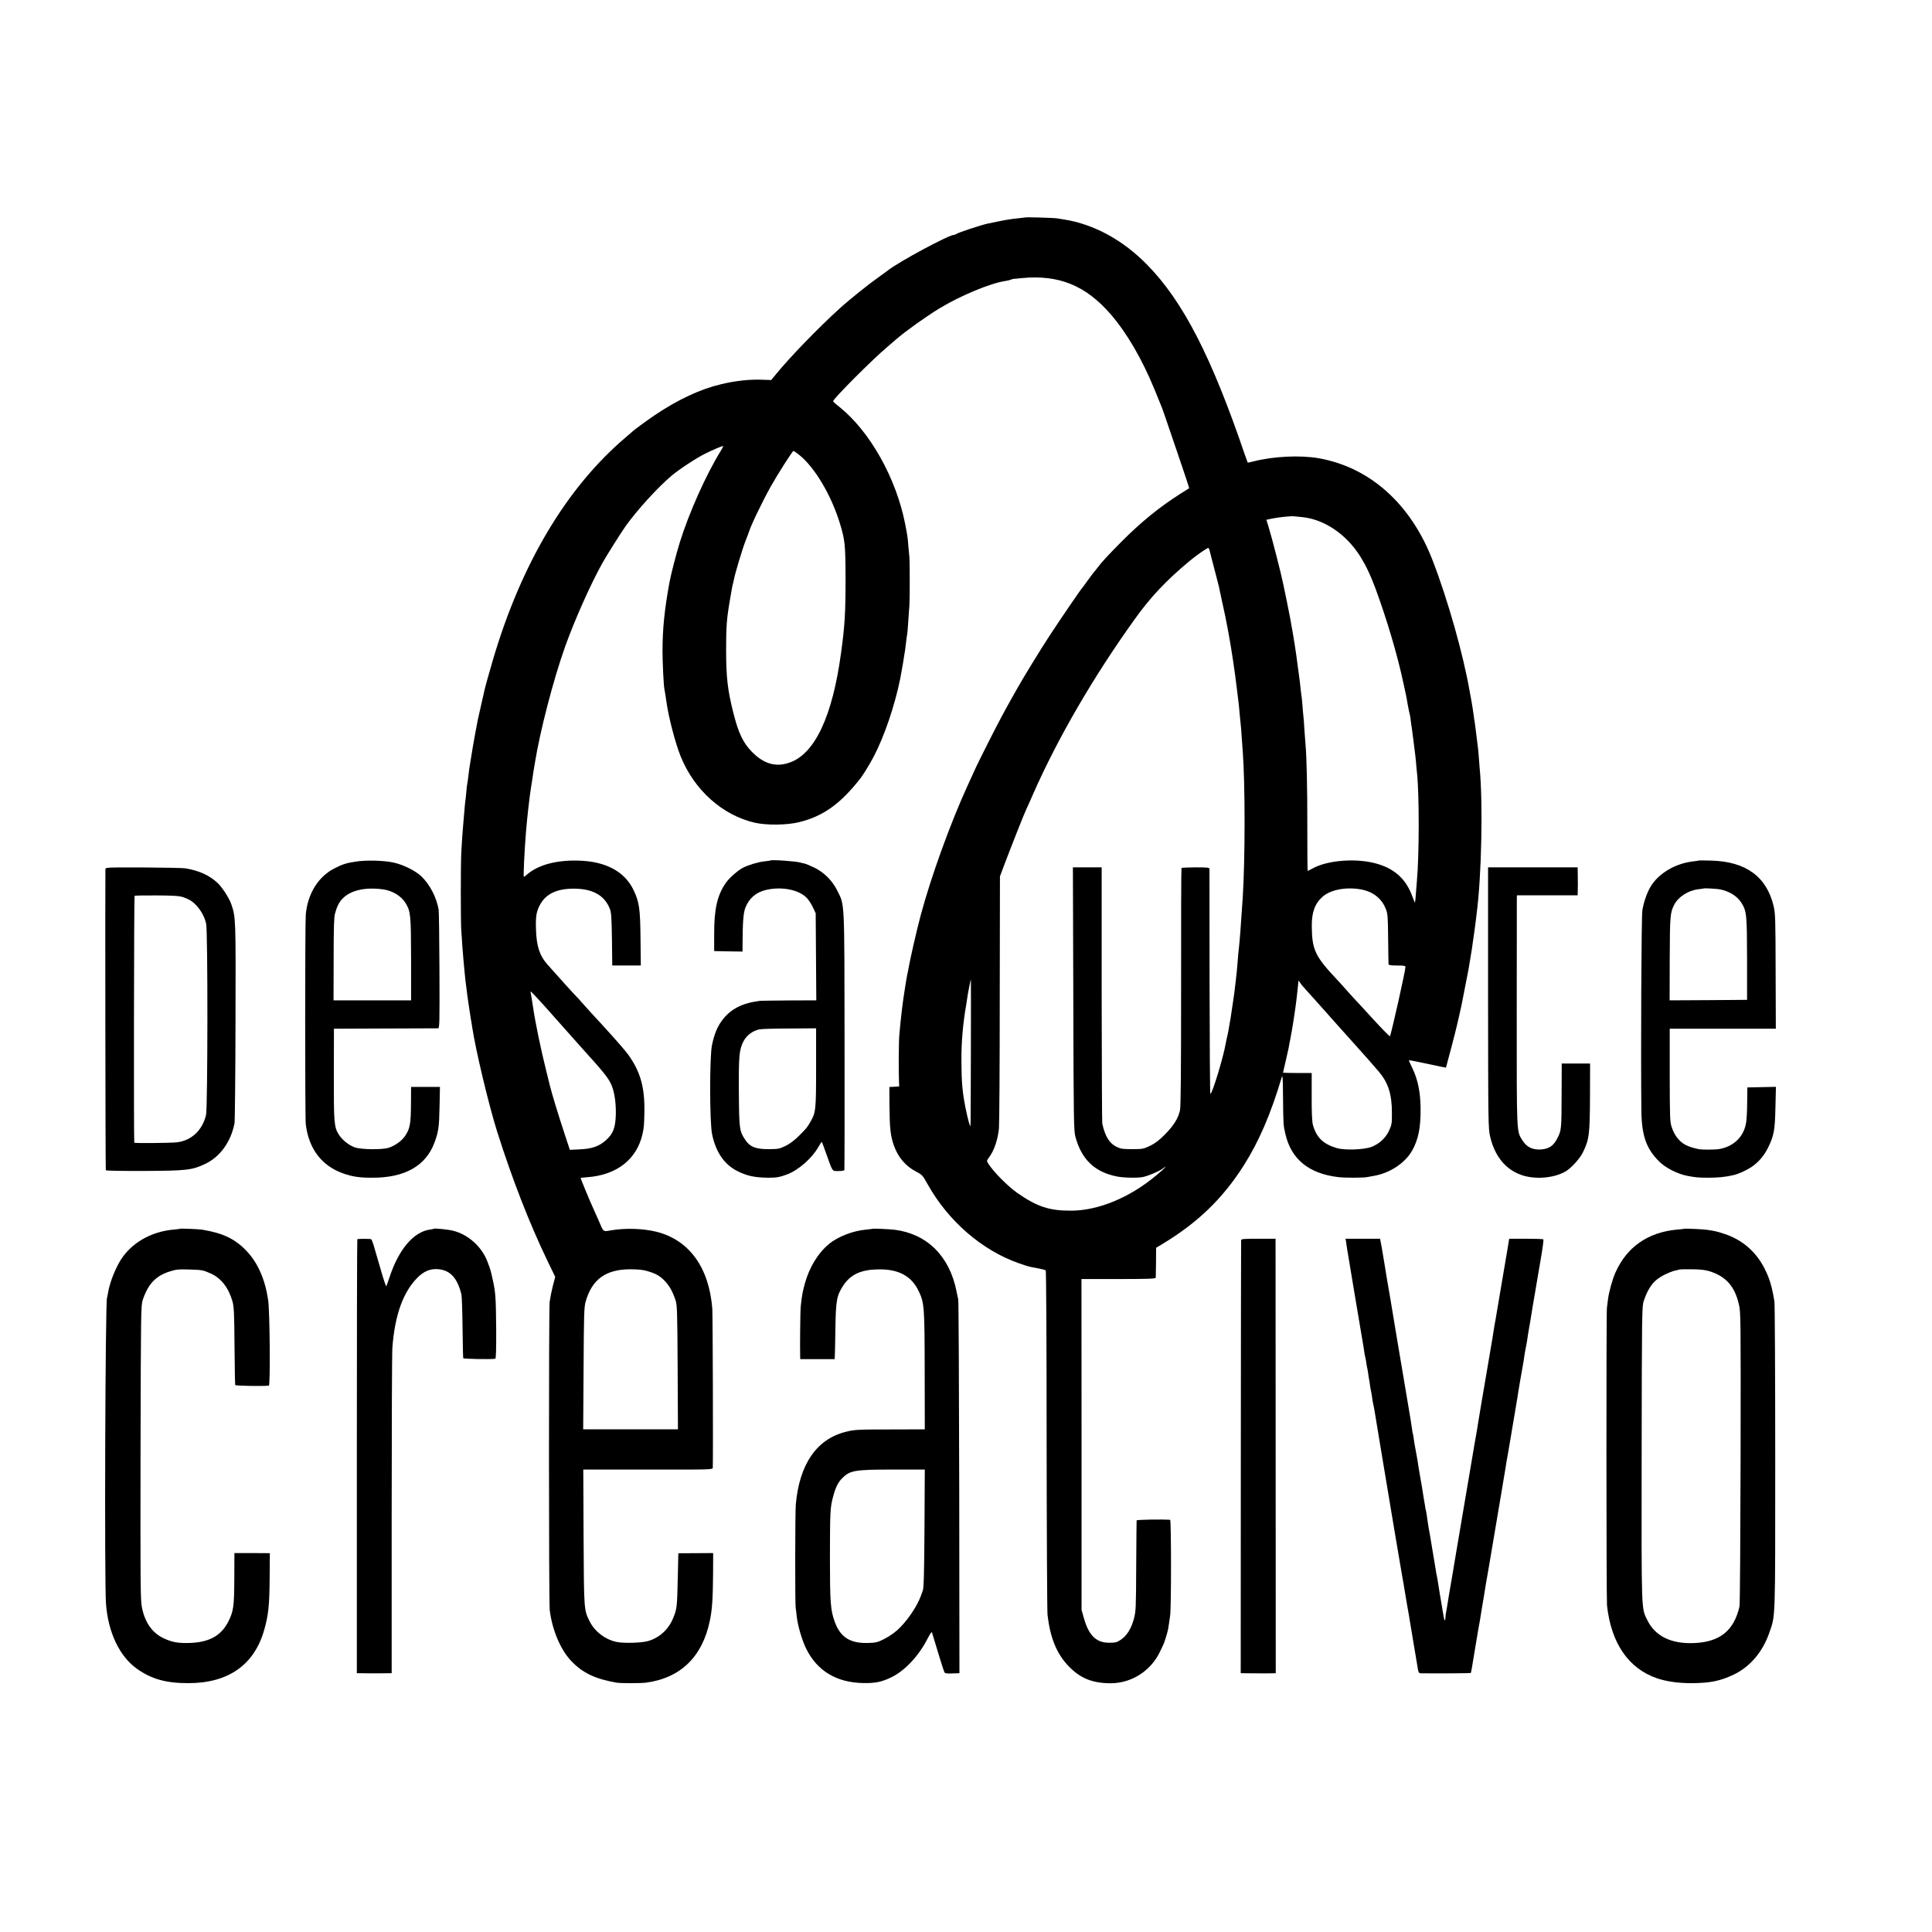
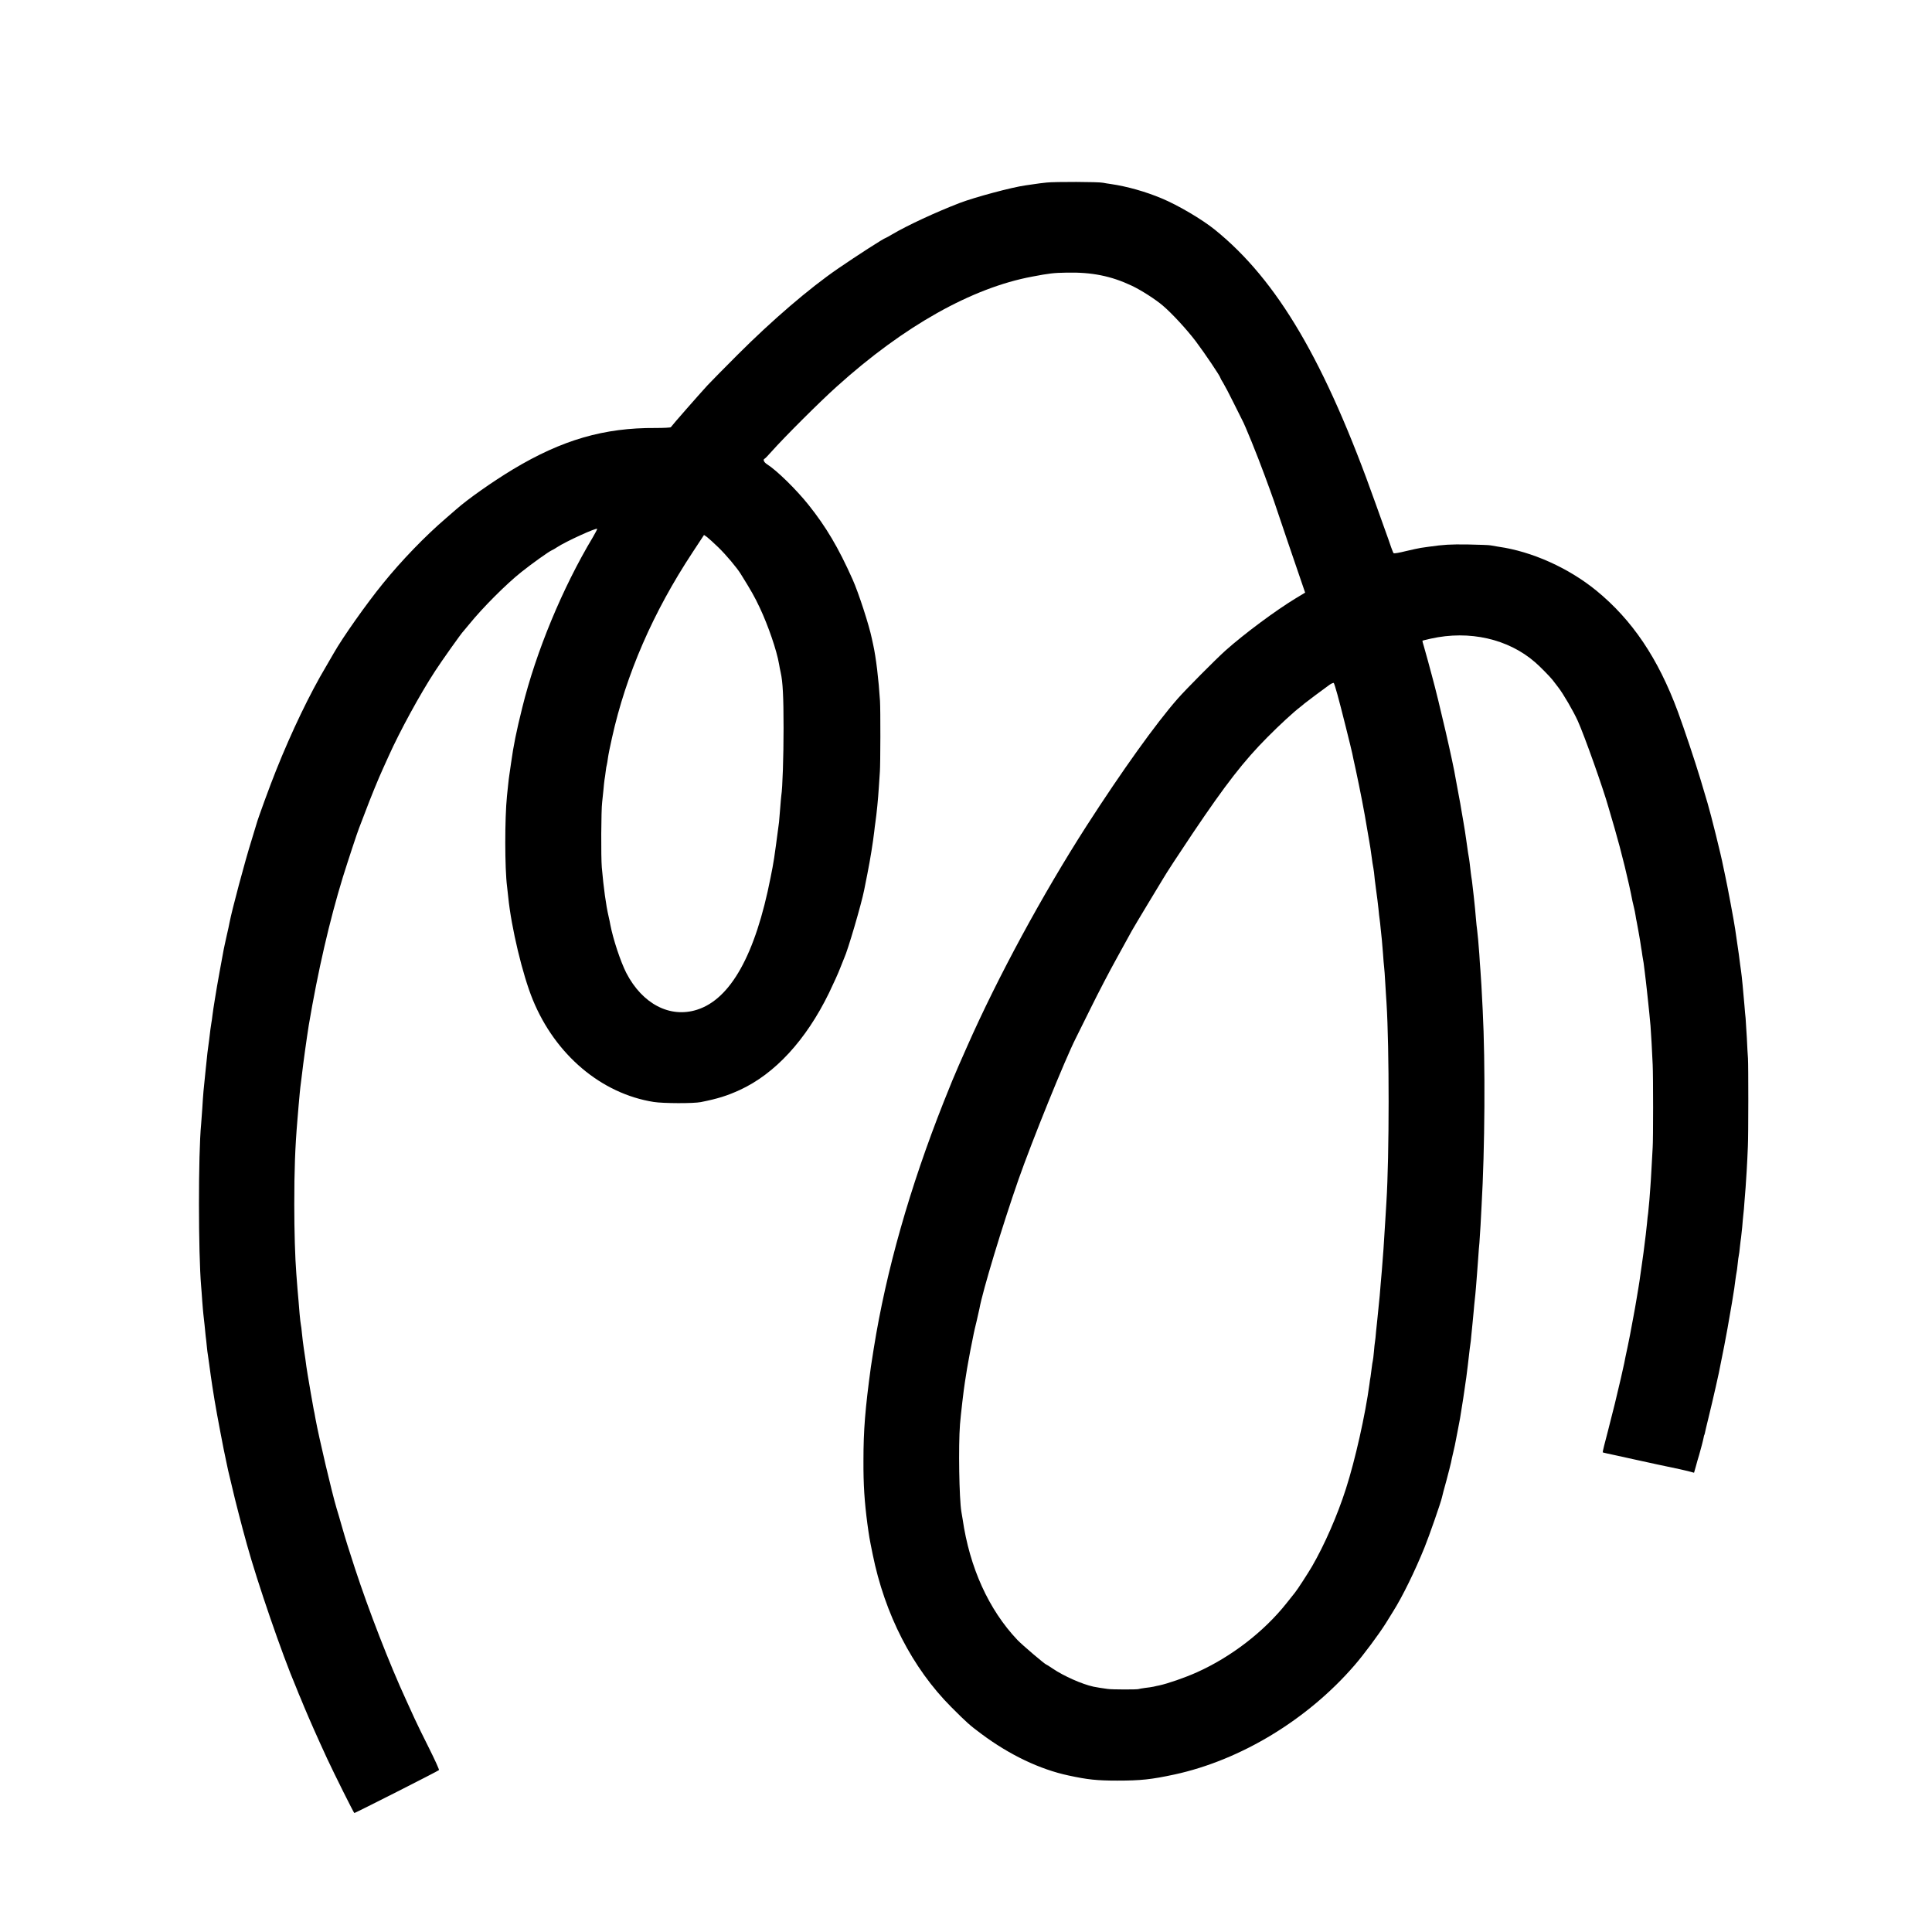
- <svg xmlns="http://www.w3.org/2000/svg" version="1.0" width="1941pt" height="1941pt" viewBox="0 0 1941 1941" preserveAspectRatio="xMidYMid meet">
-   <g transform="translate(0,1941) scale(0.1,-0.1)" fill="#000000" stroke="none">
-     <path d="M10298 17225 c-2 -1 -36 -5 -76 -9 -40 -3 -118 -15 -175 -27 -56 -11 -111 -23 -122 -25 -64 -13 -305 -92 -319 -106 -6 -4 -16 -8 -23 -8 -52 0 -560 -274 -663 -357 -8 -7 -51 -37 -95 -69 -99 -70 -294 -226 -388 -312 -217 -196 -505 -494 -648 -670 l-41 -50 -91 3 c-127 5 -272 -11 -412 -45 -211 -50 -432 -153 -670 -313 -58 -39 -205 -146 -215 -157 -3 -3 -36 -32 -75 -65 -592 -503 -1048 -1267 -1333 -2235 -41 -139 -80 -280 -87 -315 -2 -11 -13 -60 -25 -110 -11 -49 -23 -101 -26 -115 -3 -14 -7 -32 -9 -40 -2 -8 -7 -31 -10 -50 -3 -19 -12 -66 -20 -105 -12 -62 -38 -213 -51 -300 -2 -16 -6 -41 -9 -55 -2 -14 -7 -50 -10 -80 -3 -30 -8 -62 -10 -70 -2 -8 -7 -46 -10 -85 -3 -38 -8 -83 -11 -100 -2 -16 -6 -55 -8 -85 -3 -30 -7 -82 -10 -115 -9 -96 -16 -205 -22 -316 -6 -132 -6 -681 0 -774 3 -38 8 -106 10 -150 3 -44 8 -105 11 -135 3 -30 7 -84 11 -120 3 -36 7 -76 9 -90 2 -14 7 -50 10 -80 3 -30 8 -66 10 -80 2 -14 9 -61 15 -105 6 -44 15 -102 20 -130 5 -27 12 -66 14 -85 36 -236 166 -780 251 -1050 149 -471 324 -922 505 -1297 l78 -161 -24 -92 c-13 -51 -27 -122 -32 -159 -9 -88 -9 -3018 1 -3098 25 -199 107 -394 213 -507 116 -123 241 -183 459 -221 41 -7 240 -7 295 0 346 46 566 259 641 620 24 112 31 223 33 480 l1 202 -175 -1 -175 -1 -6 -260 c-6 -280 -9 -300 -45 -389 -47 -116 -137 -199 -253 -233 -62 -18 -236 -24 -310 -10 -114 21 -223 102 -275 204 -60 120 -59 106 -63 849 l-3 680 650 0 c643 -1 650 -1 651 19 4 94 0 1546 -5 1600 -33 412 -233 688 -561 770 -133 33 -314 39 -458 14 -81 -13 -70 -23 -128 111 -23 52 -50 113 -60 135 -27 58 -118 280 -116 281 1 1 31 4 67 7 298 22 499 180 556 438 13 61 15 82 18 209 5 255 -39 412 -163 585 -31 43 -133 159 -271 310 -21 22 -64 69 -97 105 -33 36 -77 85 -99 110 -21 25 -44 50 -50 55 -18 17 -191 208 -294 325 -79 89 -110 184 -115 350 -5 139 4 188 47 262 59 100 166 149 327 150 192 1 311 -64 366 -198 17 -43 19 -80 23 -311 l3 -263 143 0 144 0 -3 268 c-3 301 -12 368 -69 488 -90 190 -283 292 -561 298 -223 5 -403 -45 -514 -143 -13 -11 -26 -21 -28 -21 -7 0 7 284 22 460 11 137 36 353 50 440 3 14 9 57 15 95 5 39 12 80 14 91 2 12 7 39 10 60 50 313 185 836 304 1169 95 266 258 631 375 840 43 77 187 305 233 370 115 161 320 386 459 504 74 63 247 177 337 222 84 42 179 82 184 77 1 -2 -10 -24 -25 -48 -146 -236 -316 -615 -410 -915 -36 -115 -91 -327 -106 -410 -50 -276 -69 -465 -69 -690 0 -105 11 -334 18 -372 5 -24 15 -89 22 -138 21 -152 90 -415 142 -543 137 -340 420 -593 747 -668 117 -26 320 -24 439 5 245 59 420 184 624 446 24 31 91 140 129 212 107 205 210 505 268 788 10 48 45 257 49 290 14 116 19 152 22 168 1 10 6 61 9 115 4 53 8 122 11 152 5 77 5 435 0 495 -3 28 -8 82 -11 120 -6 76 -8 91 -31 210 -90 460 -353 930 -661 1177 -35 27 -63 53 -63 57 0 24 395 420 545 546 32 28 75 64 94 81 95 81 296 225 433 308 207 125 501 248 652 272 22 3 49 9 60 14 12 4 23 8 26 8 3 0 41 3 85 8 374 36 644 -74 896 -366 161 -187 314 -450 439 -755 29 -71 58 -143 65 -160 15 -36 26 -67 171 -494 63 -184 113 -335 111 -336 -1 -1 -40 -26 -87 -55 -211 -134 -396 -284 -595 -484 -144 -146 -197 -203 -243 -265 -15 -20 -33 -42 -40 -49 -6 -8 -33 -44 -59 -80 -26 -37 -50 -69 -53 -72 -10 -8 -219 -314 -321 -470 -89 -135 -270 -430 -334 -545 -124 -219 -172 -309 -274 -510 -64 -126 -131 -261 -148 -300 -18 -38 -51 -110 -73 -160 -173 -378 -365 -909 -470 -1300 -37 -137 -109 -450 -125 -546 -3 -19 -8 -41 -10 -49 -2 -8 -6 -33 -10 -55 -3 -22 -10 -65 -15 -95 -20 -118 -41 -293 -55 -460 -6 -61 -8 -373 -3 -470 l2 -45 -50 -3 -49 -3 1 -182 c2 -233 10 -306 44 -404 42 -119 118 -209 223 -263 61 -32 67 -38 115 -125 207 -372 549 -668 920 -797 98 -34 102 -35 194 -51 37 -7 70 -16 74 -20 5 -4 9 -772 9 -1705 1 -933 5 -1724 9 -1757 27 -228 90 -383 203 -505 120 -129 244 -181 433 -181 213 1 408 128 498 326 13 28 27 57 31 65 8 15 41 122 46 150 4 22 14 88 21 140 12 83 11 960 0 961 -77 6 -336 2 -337 -6 -1 -5 -2 -212 -4 -460 -2 -431 -3 -453 -24 -531 -27 -99 -71 -168 -131 -208 -39 -26 -53 -30 -115 -30 -131 -1 -207 73 -256 249 l-23 80 0 1663 -1 1662 372 0 c291 0 373 3 374 13 1 6 2 77 3 157 l1 144 50 30 c362 216 617 461 831 798 154 243 272 519 382 888 8 27 11 -21 12 -205 3 -279 3 -278 24 -369 59 -253 236 -397 531 -432 68 -8 257 -8 295 1 14 3 41 8 60 11 162 27 315 128 387 254 63 112 87 232 85 426 -1 158 -28 289 -80 397 -22 45 -39 83 -37 85 2 2 86 -14 187 -36 100 -22 184 -39 185 -38 2 2 102 384 108 415 2 9 10 45 19 81 8 36 17 76 20 90 3 14 8 36 11 50 6 29 63 320 70 359 2 14 11 67 19 116 9 50 18 110 21 135 3 25 10 72 15 105 5 33 12 83 15 110 3 28 8 66 10 85 50 377 65 1117 30 1470 -2 19 -6 71 -9 115 -3 44 -10 112 -16 150 -5 39 -12 93 -15 120 -3 28 -8 61 -10 75 -3 14 -7 41 -9 60 -8 57 -16 112 -26 165 -5 28 -12 64 -15 80 -63 366 -219 919 -372 1315 -218 566 -629 935 -1143 1026 -186 33 -458 20 -659 -32 -30 -8 -55 -13 -56 -11 -1 1 -14 37 -29 80 -334 982 -619 1536 -977 1903 -244 251 -537 411 -839 459 -19 3 -51 8 -70 11 -39 6 -317 14 -322 9z m-2269 -2385 c156 -124 325 -408 411 -695 49 -160 54 -215 55 -535 0 -361 -7 -481 -46 -765 -86 -631 -262 -1007 -515 -1096 -138 -49 -259 -15 -378 106 -90 90 -138 191 -190 400 -56 223 -71 353 -71 625 0 235 6 314 36 489 26 153 27 158 33 179 3 9 7 29 10 43 9 52 86 309 116 385 17 43 33 84 34 89 18 62 129 295 221 460 68 121 217 355 227 355 3 0 29 -18 57 -40z m5041 -624 c226 -18 452 -168 596 -396 56 -90 103 -188 152 -320 118 -321 222 -672 283 -960 11 -52 22 -104 25 -115 2 -11 11 -56 18 -100 8 -44 17 -87 20 -95 3 -8 7 -37 10 -65 3 -27 8 -59 10 -70 2 -11 9 -63 15 -115 7 -52 14 -109 16 -127 3 -18 7 -63 11 -100 3 -37 7 -86 10 -108 23 -212 23 -820 -1 -1085 -1 -19 -6 -75 -10 -125 -3 -49 -8 -91 -9 -93 -2 -1 -13 26 -26 60 -61 170 -171 274 -345 327 -203 63 -505 42 -660 -45 -24 -13 -45 -24 -47 -24 -3 0 -4 199 -4 443 1 388 -7 717 -18 827 -2 19 -7 85 -11 147 -3 61 -8 122 -10 135 -2 13 -6 64 -10 113 -4 50 -8 92 -10 95 -1 3 -5 37 -9 75 -4 39 -8 81 -11 95 -2 14 -6 48 -10 75 -10 84 -35 258 -40 285 -3 13 -7 40 -10 60 -3 20 -8 47 -10 60 -6 30 -13 68 -20 113 -3 17 -20 100 -36 182 -17 83 -33 158 -35 169 -21 106 -116 477 -152 592 l-19 62 56 12 c61 13 197 27 221 23 8 -1 40 -4 70 -7z m-917 -338 c2 -13 24 -95 47 -183 23 -88 43 -167 45 -175 1 -8 17 -78 33 -155 32 -146 37 -167 52 -250 5 -27 11 -61 14 -75 24 -124 66 -405 81 -540 3 -25 7 -61 10 -80 9 -66 14 -115 20 -190 4 -41 8 -86 10 -100 2 -14 7 -70 10 -125 4 -55 9 -118 10 -140 25 -325 25 -1081 0 -1475 -20 -302 -30 -434 -40 -520 -3 -19 -7 -69 -10 -110 -3 -41 -8 -93 -10 -115 -3 -22 -7 -62 -10 -90 -8 -77 -23 -190 -29 -221 -2 -12 -7 -45 -11 -74 -4 -29 -9 -62 -11 -74 -2 -12 -9 -50 -15 -86 -5 -36 -14 -81 -19 -100 -5 -19 -12 -51 -15 -70 -24 -141 -136 -510 -155 -510 -4 0 -7 505 -8 1123 0 617 -1 1129 -1 1138 -1 13 -21 15 -138 15 -76 0 -140 -3 -143 -7 -3 -4 -5 -542 -4 -1196 0 -851 -3 -1202 -11 -1238 -18 -80 -64 -154 -150 -241 -59 -60 -98 -90 -150 -115 -67 -32 -75 -34 -180 -34 -95 0 -116 3 -157 23 -73 36 -115 105 -144 233 -3 13 -5 598 -6 1299 l0 1276 -144 0 -145 0 4 -1320 c3 -1220 5 -1326 21 -1386 62 -230 195 -356 419 -400 64 -13 206 -16 259 -5 51 10 159 55 197 83 61 45 22 4 -63 -67 -265 -222 -579 -352 -850 -354 -222 -2 -346 39 -547 179 -96 68 -239 212 -291 295 -16 25 -16 28 8 60 52 70 89 180 100 292 4 40 8 626 8 1302 l2 1230 43 115 c61 162 209 537 221 558 5 9 36 78 68 152 248 563 606 1179 1019 1755 159 223 316 390 547 583 68 58 189 142 196 137 4 -3 10 -15 13 -27z m1538 -3407 c109 -24 192 -92 231 -191 20 -50 22 -77 24 -300 2 -135 3 -251 4 -257 0 -9 24 -13 85 -13 70 0 85 -3 85 -15 0 -37 -143 -675 -156 -696 -2 -4 -77 72 -166 169 -89 97 -166 182 -172 187 -6 6 -45 48 -86 94 -41 47 -86 97 -100 111 -229 243 -259 306 -261 547 -1 140 32 228 112 297 84 72 249 99 400 67z m-3937 -1628 c-1 -401 -2 -735 -4 -743 -3 -21 -27 67 -50 180 -32 162 -40 259 -41 471 -1 188 14 368 48 564 8 50 16 99 17 110 4 27 28 145 30 145 1 0 1 -327 0 -727z m3334 659 c16 -18 146 -163 167 -186 6 -6 82 -92 170 -191 88 -99 180 -202 206 -230 50 -55 177 -198 222 -252 94 -111 131 -227 131 -413 1 -106 -2 -120 -28 -178 -35 -75 -97 -133 -176 -164 -74 -29 -271 -36 -351 -12 -136 40 -205 108 -239 234 -8 30 -13 125 -12 283 l0 237 -144 0 c-79 0 -144 2 -144 4 0 3 11 51 25 108 13 57 27 117 30 133 6 33 12 68 20 105 8 42 24 133 30 175 3 23 7 50 9 60 4 23 17 117 22 160 11 100 17 152 18 169 0 17 1 17 14 -2 8 -12 21 -30 30 -40z m-7623 -193 c43 -49 348 -392 360 -405 249 -275 288 -324 320 -399 29 -70 44 -175 42 -290 -4 -136 -26 -194 -99 -260 -68 -61 -140 -87 -263 -92 l-100 -5 -52 158 c-63 190 -129 407 -149 489 -1 6 -18 73 -37 150 -54 216 -110 486 -133 645 -3 19 -9 59 -14 89 -6 30 -10 57 -10 60 1 6 69 -66 135 -140z m1038 -2669 c85 -25 122 -45 173 -96 47 -48 81 -107 110 -194 17 -50 19 -107 22 -677 l3 -623 -476 0 -476 0 4 613 c3 540 5 619 21 671 64 224 203 324 449 324 75 0 127 -5 170 -18z" />
-     <path d="M3575 10754 c-94 -14 -129 -25 -211 -66 -165 -82 -274 -256 -292 -468 -8 -95 -8 -2038 0 -2105 30 -247 160 -418 376 -494 92 -33 169 -44 298 -43 321 0 531 119 618 350 41 110 48 157 52 365 l4 197 -145 0 -145 0 -1 -157 c-1 -215 -9 -259 -59 -335 -33 -49 -98 -97 -165 -119 -62 -21 -277 -19 -341 4 -59 21 -125 73 -160 128 -48 76 -51 120 -50 609 l1 455 515 2 c283 1 522 2 531 2 15 1 16 52 14 579 -1 317 -5 593 -8 612 -22 126 -87 252 -174 336 -60 57 -186 119 -283 139 -97 21 -274 25 -375 9z m273 -279 c96 -13 185 -68 228 -140 50 -86 53 -116 54 -562 l0 -413 -389 0 -390 0 1 418 c0 319 4 426 14 455 7 20 13 40 13 42 0 3 8 22 17 42 62 130 229 188 452 158z" />
-     <path d="M7738 10765 c-2 -2 -29 -5 -60 -9 -60 -6 -159 -36 -214 -64 -52 -27 -138 -103 -172 -152 -87 -126 -118 -264 -117 -520 l0 -165 143 -3 142 -2 0 57 c1 241 8 329 28 383 37 95 108 156 207 179 163 38 339 1 416 -86 18 -21 44 -62 58 -93 l26 -55 3 -437 3 -438 -273 -1 c-150 -1 -282 -3 -293 -4 -182 -23 -296 -83 -381 -197 -49 -66 -78 -138 -101 -248 -25 -116 -24 -776 1 -895 38 -183 125 -308 261 -374 95 -46 168 -61 300 -63 83 -1 121 6 195 34 114 44 249 163 312 275 17 30 32 52 34 50 3 -2 22 -53 43 -113 69 -193 59 -179 124 -179 31 0 58 4 60 10 2 5 3 588 2 1295 -2 1434 2 1361 -72 1510 -49 102 -136 188 -235 235 -41 20 -84 37 -97 40 -12 2 -30 6 -39 9 -47 14 -292 31 -304 21z m461 -2081 c0 -428 -3 -451 -57 -544 -34 -59 -36 -62 -116 -142 -45 -45 -92 -80 -135 -101 -61 -29 -73 -32 -171 -32 -127 0 -183 22 -229 88 -63 93 -65 109 -68 487 -2 364 3 424 47 509 29 58 92 105 157 119 21 5 158 9 305 9 l267 2 0 -395z" />
-     <path d="M17068 10765 c-2 -2 -28 -6 -58 -9 -181 -21 -348 -121 -428 -255 -36 -61 -70 -159 -82 -238 -10 -59 -16 -1434 -10 -2004 3 -258 48 -389 180 -519 64 -64 185 -125 285 -144 80 -15 108 -18 210 -18 95 0 169 7 250 26 48 10 126 46 179 80 74 50 129 114 171 200 57 118 67 169 72 399 l5 208 -143 -3 -144 -3 -2 -157 c0 -86 -6 -181 -13 -211 -28 -138 -133 -232 -280 -253 -41 -5 -163 -5 -190 0 -122 26 -172 53 -225 122 -17 22 -40 67 -50 100 -18 54 -19 96 -20 524 l0 465 533 0 533 0 -2 576 c-1 526 -3 582 -20 655 -70 297 -280 450 -631 458 -65 2 -119 2 -120 1z m206 -289 c97 -18 178 -67 221 -136 53 -84 56 -117 57 -563 l0 -412 -389 -3 -389 -2 1 417 c2 432 4 463 45 543 41 80 140 144 242 156 29 3 54 7 55 8 4 4 129 -3 157 -8z" />
-     <path d="M1059 10676 c-3 -122 0 -3017 4 -3023 3 -5 176 -8 384 -7 424 2 481 8 611 69 152 71 261 221 298 410 4 22 9 481 10 1020 3 1033 3 1050 -42 1180 -22 64 -91 170 -140 216 -81 75 -181 121 -319 145 -22 4 -212 8 -422 9 -381 1 -383 1 -384 -19z m786 -281 c28 -10 64 -27 80 -39 67 -47 129 -142 146 -226 18 -82 16 -1847 -1 -1921 -36 -154 -146 -257 -290 -275 -64 -8 -429 -11 -431 -4 -6 23 -3 2476 3 2480 4 3 106 5 225 4 178 -1 227 -5 268 -19z" />
-     <path d="M14950 9386 c1 -1274 2 -1313 21 -1396 46 -195 152 -326 309 -383 139 -50 330 -35 450 35 57 34 143 129 173 191 63 129 69 178 71 552 l1 340 -142 0 -143 0 -1 -295 c-1 -374 -2 -379 -47 -463 -37 -70 -80 -98 -157 -105 -85 -6 -145 22 -187 87 -63 100 -60 41 -60 1285 1 622 1 1142 1 1156 l1 25 305 0 305 0 1 37 c0 21 1 54 1 73 0 19 -1 66 -1 103 l-1 68 -450 0 -450 0 0 -1310z" />
-     <path d="M1808 7065 c-2 -2 -30 -5 -63 -8 -210 -19 -392 -115 -507 -268 -66 -87 -136 -258 -153 -369 -4 -25 -8 -47 -10 -50 -17 -29 -27 -2859 -10 -3075 22 -287 136 -526 310 -650 146 -104 293 -145 516 -145 403 0 664 183 764 537 42 148 52 246 54 516 l2 253 -178 1 -178 0 -1 -256 c-1 -283 -8 -334 -66 -443 -71 -133 -189 -197 -378 -204 -121 -4 -181 7 -266 47 -115 54 -189 159 -219 314 -14 71 -15 248 -13 1555 3 1407 4 1478 22 1530 54 160 130 241 268 285 63 21 89 24 193 21 136 -4 143 -5 224 -41 103 -47 178 -143 217 -281 14 -50 18 -120 20 -444 2 -211 5 -389 7 -395 4 -8 267 -13 338 -6 16 2 10 742 -7 861 -31 208 -104 373 -216 491 -115 122 -239 181 -447 215 -36 6 -219 13 -223 9z" />
-     <path d="M4358 7065 c-2 -2 -19 -5 -38 -8 -164 -22 -314 -198 -406 -477 -15 -47 -30 -88 -33 -92 -3 -4 -28 68 -54 160 -27 92 -58 199 -69 237 -11 39 -24 72 -29 75 -7 5 -117 5 -139 1 -3 -1 -5 -982 -5 -2181 l0 -2180 27 0 c16 -1 84 -1 153 -1 69 0 135 0 148 1 l22 0 0 1588 c0 873 3 1630 7 1682 25 331 109 563 256 708 56 55 113 81 178 82 137 0 217 -79 260 -256 4 -16 9 -164 11 -329 2 -165 5 -304 7 -310 3 -8 264 -13 322 -6 7 1 10 92 9 299 -3 319 -6 370 -36 501 -22 99 -18 85 -52 176 -56 149 -191 271 -343 310 -51 13 -189 27 -196 20z" />
-     <path d="M8768 7065 c-2 -1 -30 -5 -63 -8 -134 -11 -288 -71 -378 -146 -110 -92 -195 -232 -241 -396 -23 -84 -30 -122 -42 -235 -4 -38 -8 -425 -5 -500 l1 -25 173 0 172 0 2 30 c1 17 4 143 6 280 4 279 13 329 79 430 73 110 175 158 344 162 211 5 342 -65 416 -223 54 -115 57 -155 58 -796 l1 -588 -323 -1 c-360 0 -383 -2 -471 -24 -293 -73 -466 -326 -502 -730 -7 -79 -8 -1009 -1 -1041 2 -11 7 -47 10 -80 10 -95 53 -242 96 -329 111 -223 304 -339 573 -344 123 -2 186 11 286 60 137 68 275 217 365 396 21 41 37 62 39 53 8 -24 42 -136 82 -270 21 -69 41 -129 46 -135 4 -5 25 -9 46 -8 21 1 52 2 70 2 l32 1 -2 1863 c-2 1024 -6 1876 -10 1892 -4 17 -12 55 -18 85 -70 350 -295 573 -619 615 -50 6 -217 14 -222 10z m520 -3010 c-3 -453 -7 -598 -17 -625 -7 -19 -16 -44 -20 -55 -41 -111 -144 -260 -237 -343 -32 -29 -92 -69 -132 -89 -63 -32 -84 -37 -155 -39 -185 -7 -285 56 -342 216 -41 114 -47 190 -47 647 1 462 2 498 33 611 24 90 49 140 90 181 78 79 126 87 515 87 l315 0 -3 -591z" />
-     <path d="M16918 7065 c-2 -2 -32 -5 -68 -8 -294 -27 -505 -174 -620 -431 -32 -72 -67 -199 -76 -276 -3 -30 -8 -66 -10 -80 -7 -39 -6 -2928 1 -2990 42 -379 215 -632 502 -731 93 -32 219 -50 348 -49 187 1 286 21 425 87 162 78 289 227 355 418 63 184 60 88 60 1760 0 836 -4 1542 -8 1568 -24 150 -49 234 -99 332 -86 170 -225 291 -405 349 -76 25 -93 29 -177 41 -41 6 -224 14 -228 10z m251 -425 c168 -51 257 -149 300 -331 20 -82 20 -116 18 -1544 -2 -803 -6 -1476 -11 -1495 -56 -242 -196 -355 -451 -367 -233 -11 -395 67 -475 230 -61 125 -59 53 -57 1672 2 1414 3 1482 21 1535 47 140 103 211 208 263 40 20 89 39 108 42 19 4 36 8 38 10 3 2 58 4 124 3 83 0 138 -6 177 -18z" />
-     <path d="M12469 6950 c-1 -8 -2 -990 -3 -2183 l-1 -2167 108 -1 c134 -1 169 -1 210 0 l34 1 -1 2183 -1 2182 -172 0 c-147 0 -173 -2 -174 -15z" />
-     <path d="M13524 6930 c3 -19 8 -53 11 -75 4 -22 8 -51 11 -65 2 -14 31 -187 64 -385 34 -198 62 -369 64 -380 2 -11 7 -40 11 -65 4 -25 9 -54 11 -65 2 -11 7 -40 10 -65 3 -25 8 -47 9 -50 2 -3 6 -26 10 -50 3 -25 8 -52 10 -60 2 -8 7 -33 10 -55 3 -23 7 -52 10 -65 3 -13 7 -42 10 -65 3 -22 8 -47 10 -55 2 -8 7 -35 10 -60 3 -25 8 -52 10 -60 2 -8 7 -30 10 -47 3 -18 7 -45 10 -60 2 -16 22 -138 45 -273 23 -135 43 -256 45 -270 4 -28 83 -500 90 -540 3 -14 23 -134 45 -267 23 -133 43 -252 45 -265 7 -35 23 -129 28 -163 3 -16 8 -46 11 -65 3 -19 8 -46 10 -60 2 -14 9 -52 15 -85 6 -33 13 -73 15 -90 3 -16 19 -113 36 -215 17 -102 33 -198 36 -215 15 -95 15 -95 43 -96 110 -2 493 0 496 3 5 4 8 20 45 248 33 198 32 195 49 285 6 33 13 78 16 100 3 22 10 63 15 90 8 46 13 74 26 160 3 17 9 53 14 80 5 28 12 66 15 85 19 109 136 810 141 835 2 17 9 55 14 85 12 70 18 105 25 154 4 21 9 48 11 60 4 21 9 52 19 111 24 145 76 455 80 475 2 13 7 42 10 65 3 22 10 63 15 90 5 28 12 66 15 85 3 19 10 58 15 85 5 28 12 70 15 95 4 25 10 63 15 85 5 22 11 60 15 85 3 25 10 68 15 95 5 28 11 64 14 80 5 36 44 271 50 300 5 31 15 87 21 125 6 37 21 126 30 175 23 133 35 219 30 224 -4 3 -82 6 -175 6 l-168 0 -12 -75 c-7 -41 -14 -84 -16 -95 -2 -11 -27 -157 -55 -324 -28 -167 -53 -313 -55 -325 -6 -27 -13 -72 -19 -111 -2 -16 -22 -138 -45 -270 -22 -132 -43 -253 -46 -270 -2 -16 -16 -93 -29 -170 -13 -77 -27 -158 -30 -180 -8 -53 -24 -151 -45 -265 -5 -30 -12 -71 -15 -90 -4 -19 -26 -152 -50 -295 -24 -143 -74 -435 -110 -649 -36 -215 -67 -401 -70 -414 -2 -14 -8 -46 -12 -71 -4 -25 -8 -48 -8 -51 -1 -3 -5 -30 -10 -60 -5 -30 -10 -58 -11 -62 -1 -5 -2 -20 -3 -35 0 -14 -3 -24 -6 -21 -6 6 -8 16 -20 88 -4 25 -9 54 -11 65 -5 25 -33 198 -40 245 -3 19 -7 42 -9 50 -3 8 -7 33 -10 55 -3 22 -12 76 -20 120 -8 44 -16 98 -20 120 -3 22 -12 76 -20 120 -9 45 -17 94 -19 110 -10 72 -17 121 -22 136 -3 10 -6 30 -8 45 -2 16 -9 56 -15 89 -5 33 -12 76 -15 95 -6 36 -13 77 -21 120 -3 14 -7 43 -11 65 -8 57 -19 121 -34 200 -6 28 -12 67 -15 89 -2 21 -7 46 -9 55 -3 9 -8 36 -11 61 -9 62 -16 108 -21 134 -2 11 -31 183 -64 381 -33 198 -62 371 -65 385 -2 14 -18 106 -34 205 -36 218 -34 205 -66 390 -14 83 -28 168 -31 190 -3 22 -13 80 -22 130 l-17 90 -173 0 -174 0 6 -35z" />
+ <svg xmlns="http://www.w3.org/2000/svg" version="1.0" width="1705pt" height="1705pt" viewBox="0 0 1705 1705" preserveAspectRatio="xMidYMid meet">
+   <g transform="translate(0,1705) scale(0.1,-0.1)" fill="#000000" stroke="none">
+     <path d="M9236 15439 c-38 -4 -87 -10 -110 -14 -23 -3 -57 -8 -76 -11 -118 -16 -446 -104 -580 -155 -208 -80 -465 -199 -598 -278 -29 -17 -54 -31 -56 -31 -12 0 -260 -160 -420 -270 -255 -175 -583 -457 -886 -760 -118 -118 -238 -240 -266 -270 -76 -83 -312 -352 -324 -370 -3 -4 -63 -7 -135 -7 -454 3 -825 -105 -1258 -365 -182 -110 -398 -262 -501 -353 -6 -5 -47 -41 -91 -79 -183 -157 -391 -372 -556 -576 -145 -178 -356 -477 -433 -613 -13 -23 -44 -76 -69 -119 -143 -240 -304 -575 -439 -913 -53 -131 -163 -432 -174 -475 -2 -8 -22 -73 -44 -145 -59 -187 -174 -620 -194 -725 -2 -14 -14 -68 -26 -120 -12 -52 -23 -106 -26 -120 -20 -109 -57 -309 -59 -325 -2 -11 -11 -63 -19 -115 -9 -52 -18 -115 -21 -140 -3 -25 -7 -56 -10 -70 -4 -25 -11 -70 -19 -145 -3 -22 -7 -56 -10 -75 -3 -19 -8 -62 -11 -95 -3 -33 -8 -76 -10 -95 -19 -179 -22 -212 -30 -345 -4 -55 -9 -116 -10 -136 -26 -263 -25 -1141 0 -1429 2 -25 7 -85 10 -135 4 -49 8 -101 10 -115 2 -14 6 -54 10 -90 3 -36 8 -81 10 -100 3 -19 7 -60 10 -90 3 -30 7 -66 10 -80 2 -14 7 -45 10 -70 3 -25 10 -74 15 -110 5 -36 11 -78 14 -95 5 -38 34 -210 42 -250 3 -16 16 -86 29 -155 13 -69 26 -136 29 -150 3 -14 13 -61 22 -105 8 -44 25 -116 36 -160 11 -44 22 -91 25 -105 4 -24 91 -362 107 -415 1 -5 8 -30 15 -55 92 -333 311 -972 434 -1260 6 -14 11 -27 12 -30 1 -3 6 -16 12 -30 6 -14 28 -65 48 -115 50 -119 113 -262 203 -457 60 -129 234 -478 239 -478 9 0 743 372 747 379 3 4 -36 90 -87 192 -51 101 -109 220 -129 264 -20 44 -53 116 -73 160 -148 321 -331 793 -453 1165 -62 191 -76 234 -118 380 -13 47 -33 114 -44 150 -41 137 -156 626 -186 790 -2 14 -7 36 -9 50 -3 14 -8 36 -10 50 -4 21 -38 214 -50 289 -2 13 -7 45 -11 70 -7 55 -10 76 -23 161 -5 36 -13 94 -16 130 -3 36 -8 72 -10 80 -2 8 -7 51 -11 95 -3 44 -8 94 -9 110 -2 17 -6 68 -10 115 -3 47 -8 105 -10 130 -11 140 -18 377 -18 610 0 301 7 503 28 750 3 36 8 90 10 120 6 71 15 168 20 200 2 14 6 50 10 80 10 91 43 327 60 433 81 479 183 922 301 1307 44 141 128 396 142 430 6 14 31 79 56 146 44 118 118 299 155 379 10 22 33 74 52 115 96 214 274 541 407 745 56 87 236 341 252 355 3 3 25 30 50 60 120 148 327 355 460 461 94 75 241 180 270 193 8 3 29 15 45 26 75 50 355 178 355 162 0 -5 -17 -37 -38 -73 -268 -447 -501 -1009 -623 -1504 -53 -213 -77 -332 -99 -490 -6 -44 -13 -91 -15 -104 -3 -14 -7 -54 -11 -90 -4 -36 -8 -79 -10 -96 -20 -197 -20 -639 1 -800 2 -16 7 -57 10 -90 27 -271 127 -689 217 -908 199 -486 605 -829 1068 -902 83 -13 351 -14 415 -1 150 30 230 55 344 107 310 143 583 439 786 854 40 83 85 182 99 220 15 39 31 79 36 90 32 67 153 481 176 599 2 11 15 77 29 146 26 130 49 276 60 370 3 30 8 66 10 80 12 84 24 204 31 315 3 50 7 110 9 135 5 62 6 551 1 625 -12 189 -35 382 -60 495 -3 14 -8 39 -12 55 -23 114 -118 407 -170 522 -125 280 -234 464 -389 658 -108 135 -281 305 -366 358 -28 18 -38 42 -21 49 5 2 32 30 61 63 112 126 425 439 577 575 590 532 1191 870 1724 969 153 29 187 33 303 35 222 5 394 -30 574 -115 81 -38 211 -121 275 -176 81 -69 211 -210 290 -314 79 -105 218 -311 218 -324 0 -3 11 -23 25 -45 13 -21 54 -99 90 -172 36 -73 71 -141 76 -152 26 -46 133 -310 198 -487 86 -234 68 -181 205 -589 63 -184 123 -361 134 -392 l20 -58 -83 -50 c-175 -106 -453 -312 -620 -461 -86 -77 -349 -342 -421 -424 -195 -222 -493 -639 -806 -1125 -389 -606 -782 -1332 -1053 -1945 -31 -71 -65 -148 -75 -170 -24 -53 -83 -195 -132 -320 -299 -755 -508 -1491 -617 -2175 -11 -69 -22 -141 -25 -160 -51 -374 -66 -561 -66 -830 -1 -214 9 -363 35 -560 16 -114 16 -118 46 -265 107 -531 350 -1005 694 -1350 137 -137 161 -159 266 -237 248 -185 516 -313 770 -367 167 -36 249 -45 429 -45 207 0 300 10 505 54 585 127 1174 484 1588 963 81 93 216 275 277 372 24 39 53 86 65 105 81 128 193 357 277 565 40 98 144 397 153 439 2 12 20 80 40 151 19 72 37 142 40 157 3 16 12 58 21 95 9 38 18 79 20 93 3 14 11 60 20 103 8 42 17 87 19 100 27 167 35 219 40 257 3 25 8 56 10 70 2 14 7 43 9 65 3 22 7 58 10 80 3 22 8 65 11 95 3 30 8 66 10 80 3 14 7 54 10 90 3 36 8 81 10 100 2 19 7 67 10 105 3 39 8 86 10 105 3 19 7 71 11 115 3 44 7 96 9 115 2 19 6 80 10 135 4 55 8 117 11 138 2 21 6 90 10 155 3 64 7 142 9 172 29 500 34 1257 10 1725 -10 194 -14 278 -20 350 -3 39 -8 104 -10 145 -7 99 -14 170 -19 211 -3 19 -8 66 -11 104 -6 69 -9 106 -19 195 -3 25 -8 68 -11 95 -3 28 -7 61 -10 75 -2 14 -7 50 -10 80 -3 30 -8 66 -10 80 -6 31 -11 64 -25 165 -6 44 -17 116 -25 160 -8 44 -16 94 -19 110 -2 17 -14 82 -26 145 -12 63 -23 122 -24 130 -20 129 -145 673 -210 910 -8 30 -24 89 -35 130 -11 41 -27 97 -35 125 -9 27 -14 50 -13 51 1 1 34 9 74 18 340 76 684 -2 921 -209 39 -33 132 -128 153 -155 10 -14 33 -43 50 -65 44 -56 134 -211 173 -297 58 -128 225 -598 271 -763 8 -27 32 -111 54 -185 59 -203 125 -472 157 -640 3 -14 9 -41 14 -60 5 -19 11 -51 14 -70 3 -19 7 -44 10 -55 2 -11 7 -40 12 -65 4 -25 8 -47 9 -50 0 -3 4 -27 9 -53 4 -27 9 -56 10 -65 2 -10 7 -39 10 -65 4 -27 9 -56 11 -65 1 -10 6 -48 11 -87 4 -38 8 -72 9 -75 1 -3 5 -39 9 -80 4 -41 9 -88 11 -103 4 -33 16 -154 21 -212 4 -48 15 -241 19 -340 5 -97 5 -669 0 -730 -1 -27 -6 -108 -10 -180 -4 -71 -8 -146 -10 -165 -1 -19 -6 -73 -9 -120 -4 -47 -9 -98 -11 -115 -3 -16 -7 -57 -10 -90 -5 -53 -13 -120 -31 -260 -3 -22 -9 -67 -14 -100 -5 -33 -12 -80 -15 -105 -3 -25 -10 -70 -15 -100 -5 -30 -12 -71 -15 -90 -7 -46 -24 -138 -30 -170 -5 -25 -11 -57 -20 -107 -2 -16 -16 -84 -30 -153 -15 -69 -29 -136 -31 -150 -4 -21 -12 -53 -29 -130 -32 -141 -74 -312 -114 -465 -28 -104 -49 -191 -47 -192 1 -2 56 -14 122 -28 65 -14 137 -30 159 -35 36 -9 351 -76 400 -86 11 -2 44 -10 73 -17 l52 -14 16 56 c8 31 21 76 29 101 16 56 35 128 40 155 2 11 4 20 5 20 1 0 3 7 5 15 1 8 16 71 33 140 37 150 99 423 105 465 3 17 11 55 17 85 6 30 13 66 16 80 3 14 16 84 29 155 13 72 31 175 40 230 9 55 18 111 20 125 2 14 7 48 10 75 4 28 8 57 10 65 2 8 7 42 10 75 3 33 8 67 10 75 2 8 7 43 10 78 4 35 8 71 10 80 1 9 6 51 10 92 3 41 8 91 10 110 3 19 7 71 10 115 3 44 8 100 10 125 4 46 15 227 20 360 5 96 5 720 1 780 -2 25 -7 106 -10 180 -4 74 -9 153 -11 175 -3 22 -7 72 -10 110 -10 123 -24 266 -30 305 -4 24 -10 73 -20 150 -3 19 -10 69 -16 110 -6 41 -13 91 -16 110 -8 59 -72 401 -88 471 -8 36 -16 77 -19 90 -16 86 -107 452 -136 549 -11 36 -40 133 -64 215 -48 159 -141 437 -199 595 -174 470 -402 808 -718 1067 -246 201 -569 346 -864 388 -27 4 -59 10 -70 12 -11 3 -101 6 -200 8 -161 2 -210 -1 -346 -20 -20 -3 -52 -8 -70 -10 -19 -3 -79 -16 -134 -29 -55 -14 -103 -22 -106 -18 -4 4 -13 27 -22 52 -8 25 -35 101 -60 170 -25 69 -60 166 -77 215 -446 1256 -866 1971 -1419 2418 -114 92 -326 217 -471 277 -141 59 -303 105 -447 126 -26 3 -57 9 -68 11 -36 9 -428 10 -499 2z m-2896 -3220 c68 -66 163 -179 197 -234 91 -146 123 -202 168 -298 74 -157 150 -378 170 -497 3 -19 10 -54 15 -77 18 -79 25 -210 25 -488 0 -251 -9 -531 -20 -596 -2 -13 -6 -64 -10 -114 -4 -49 -8 -103 -10 -120 -45 -341 -45 -341 -75 -491 -133 -677 -352 -1071 -649 -1165 -239 -76 -482 51 -624 325 -51 101 -116 296 -141 426 -2 14 -9 46 -15 72 -23 98 -44 251 -60 433 -8 90 -6 509 3 575 2 19 7 67 11 105 3 39 8 81 10 95 3 14 7 45 10 70 3 25 7 52 10 60 2 8 7 35 10 60 3 25 19 105 36 179 124 560 363 1109 712 1638 l100 152 26 -18 c14 -11 60 -52 101 -92z m5463 -1299 c28 -99 122 -477 131 -520 2 -14 16 -77 30 -140 38 -177 77 -376 101 -525 8 -49 17 -99 19 -110 5 -25 14 -85 22 -145 3 -25 9 -65 14 -90 4 -25 8 -52 8 -60 0 -8 7 -64 15 -125 9 -60 18 -139 22 -175 3 -36 8 -76 10 -90 2 -14 7 -54 10 -90 4 -36 8 -79 10 -95 2 -17 6 -71 10 -120 3 -50 8 -103 10 -120 2 -16 7 -79 10 -140 4 -60 8 -139 11 -175 25 -398 25 -1349 -1 -1760 -1 -25 -6 -99 -10 -165 -10 -177 -22 -344 -30 -435 -2 -19 -6 -71 -10 -115 -4 -44 -8 -93 -9 -110 -10 -100 -18 -184 -21 -209 -2 -16 -7 -64 -11 -105 -3 -42 -8 -84 -10 -94 -2 -10 -6 -48 -9 -85 -3 -37 -8 -74 -10 -82 -2 -8 -7 -37 -10 -65 -3 -27 -8 -62 -10 -76 -3 -14 -7 -41 -9 -60 -37 -276 -127 -675 -208 -927 -75 -235 -189 -495 -299 -685 -37 -63 -128 -204 -151 -232 -4 -5 -37 -47 -74 -93 -199 -251 -488 -474 -791 -610 -107 -48 -258 -100 -333 -116 -14 -3 -36 -7 -50 -11 -14 -3 -47 -8 -75 -11 -27 -4 -53 -8 -57 -10 -8 -5 -234 -5 -273 1 -28 3 -114 17 -125 20 -101 22 -261 93 -359 159 -29 20 -55 36 -57 36 -10 0 -214 174 -255 217 -254 268 -422 639 -484 1068 -4 22 -8 51 -11 65 -19 115 -27 577 -12 770 7 87 33 310 43 370 5 28 11 67 19 120 3 19 8 45 10 56 2 12 7 37 10 55 6 35 9 49 26 134 6 28 12 59 14 70 2 11 13 59 25 107 11 48 22 98 25 111 28 156 202 730 344 1137 120 342 411 1061 507 1250 12 25 73 146 134 270 61 124 163 320 227 435 64 116 123 224 132 240 9 17 72 122 140 235 69 113 130 214 136 225 29 50 132 208 263 403 290 431 451 638 658 846 109 110 232 223 290 267 17 13 32 26 35 29 6 6 181 137 225 168 17 11 33 18 36 14 3 -4 18 -50 32 -102z" />
  </g>
</svg>
